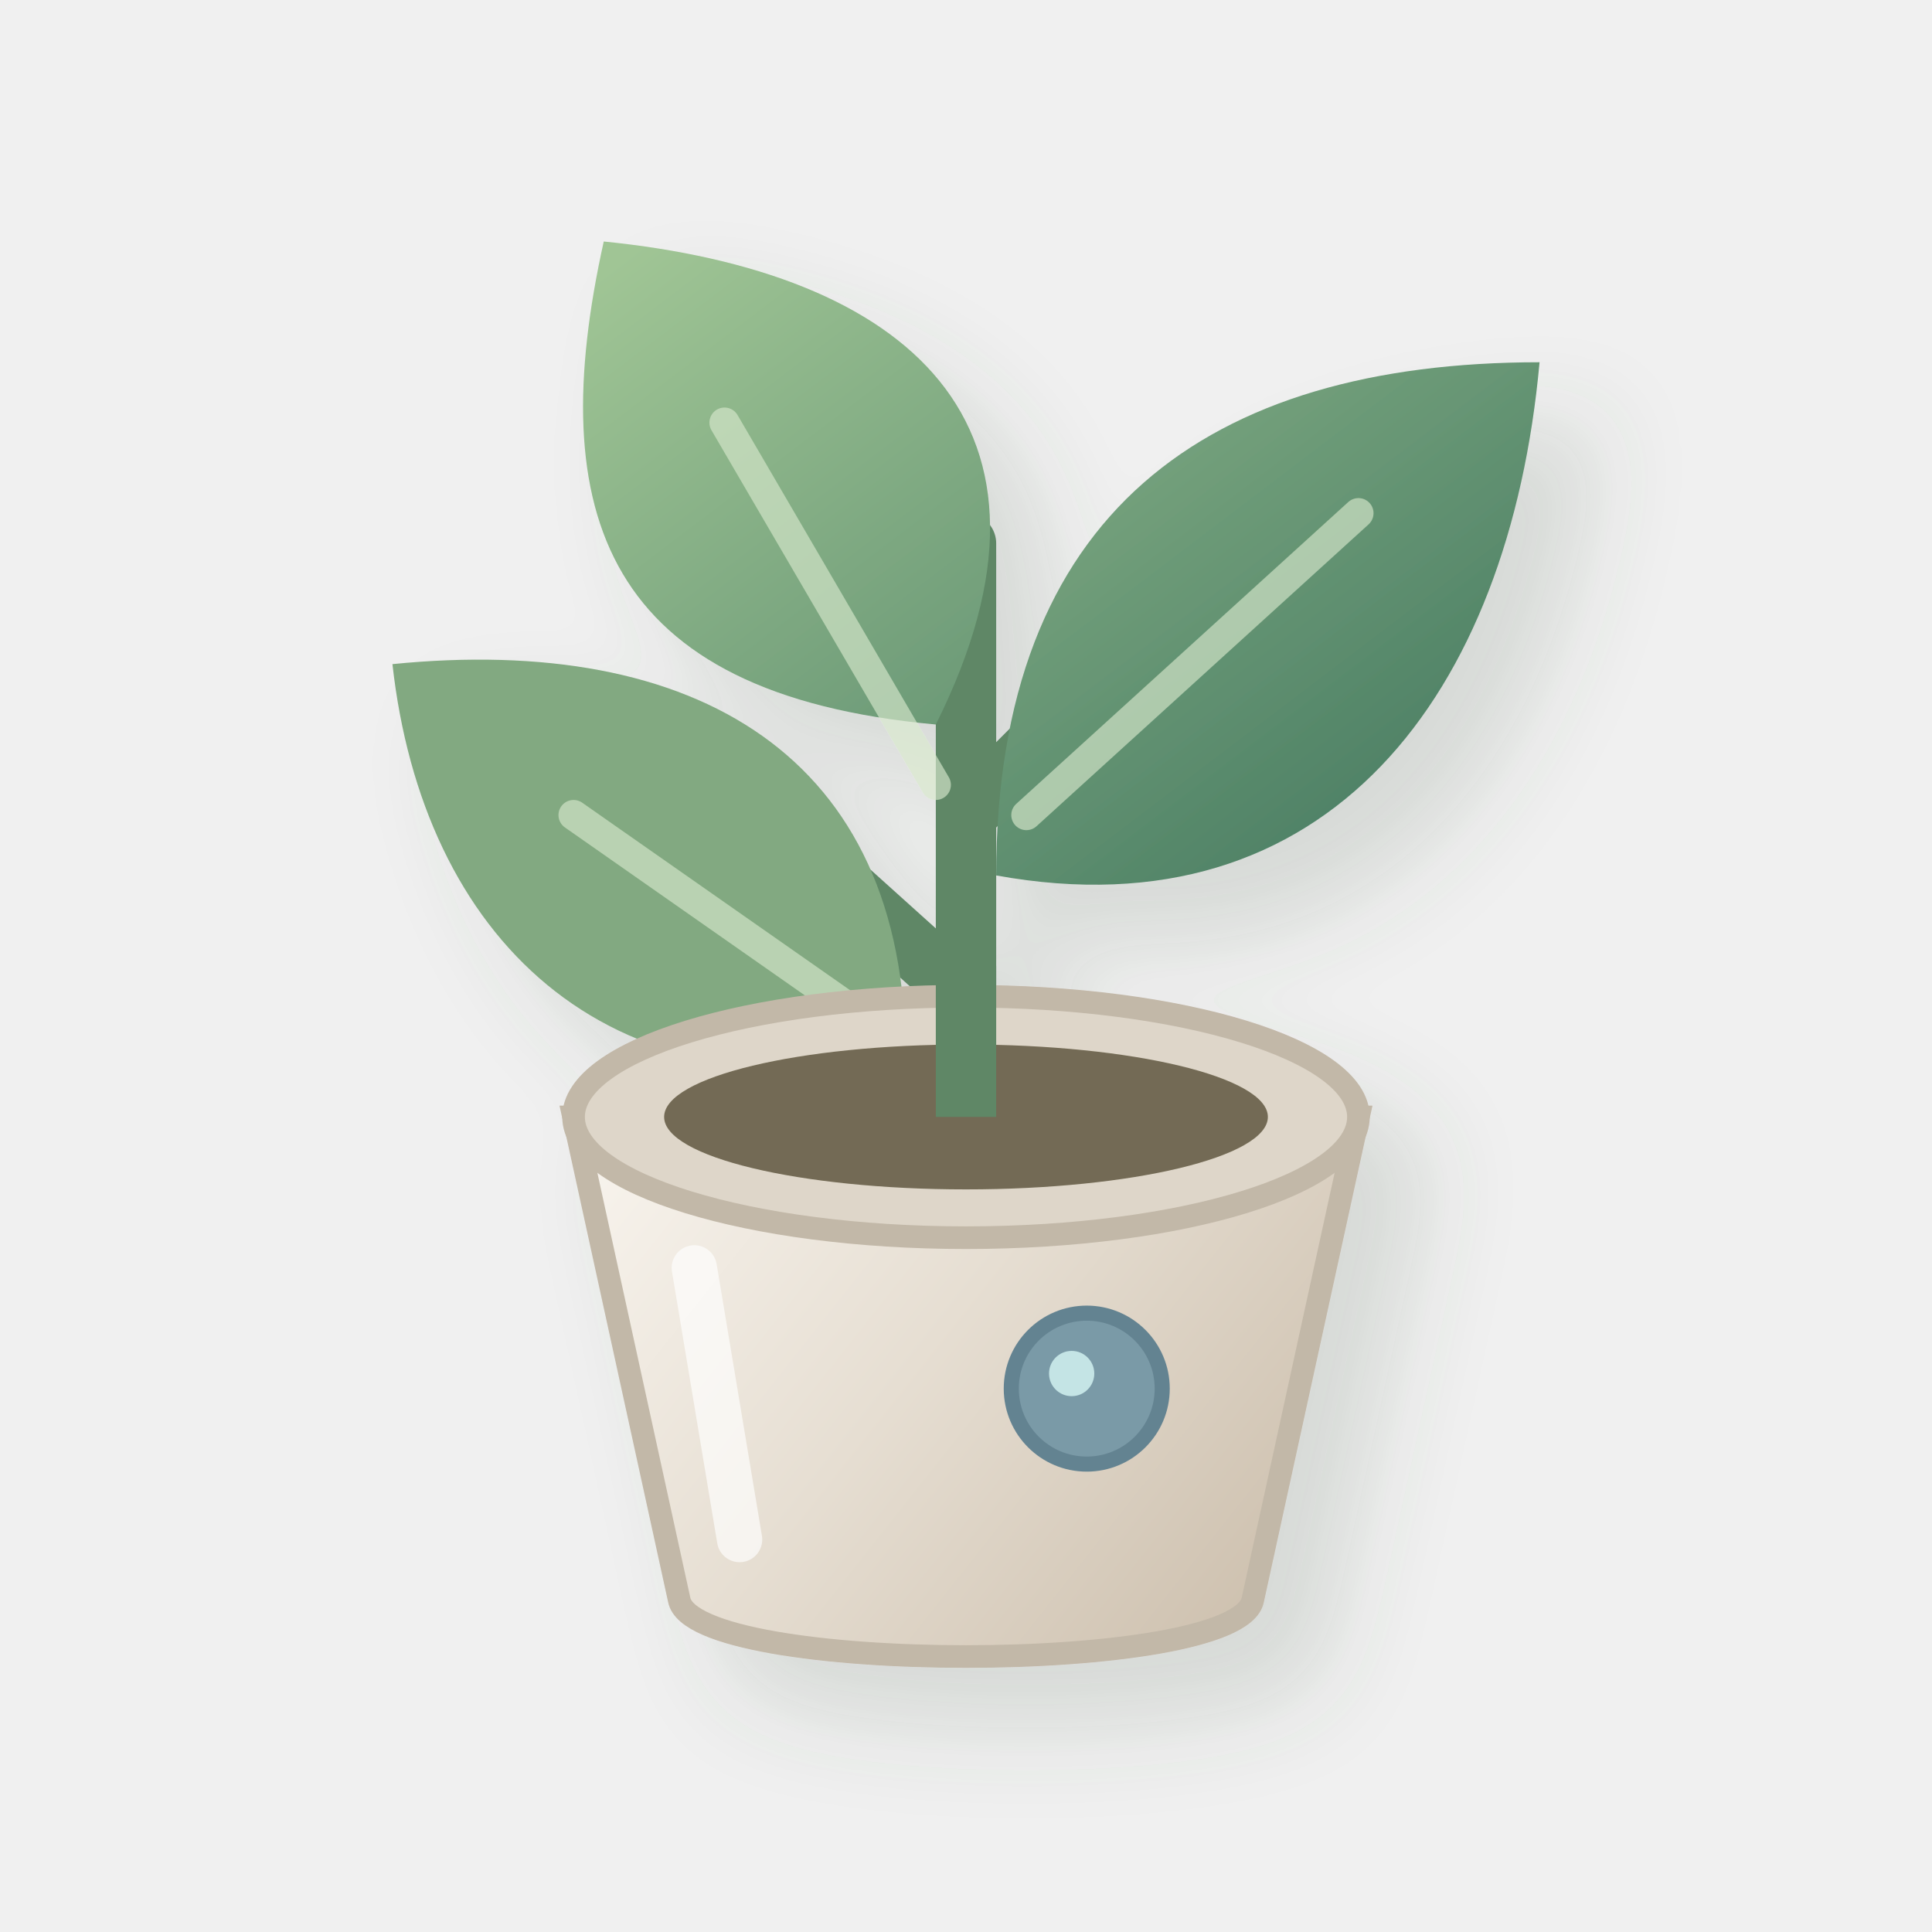
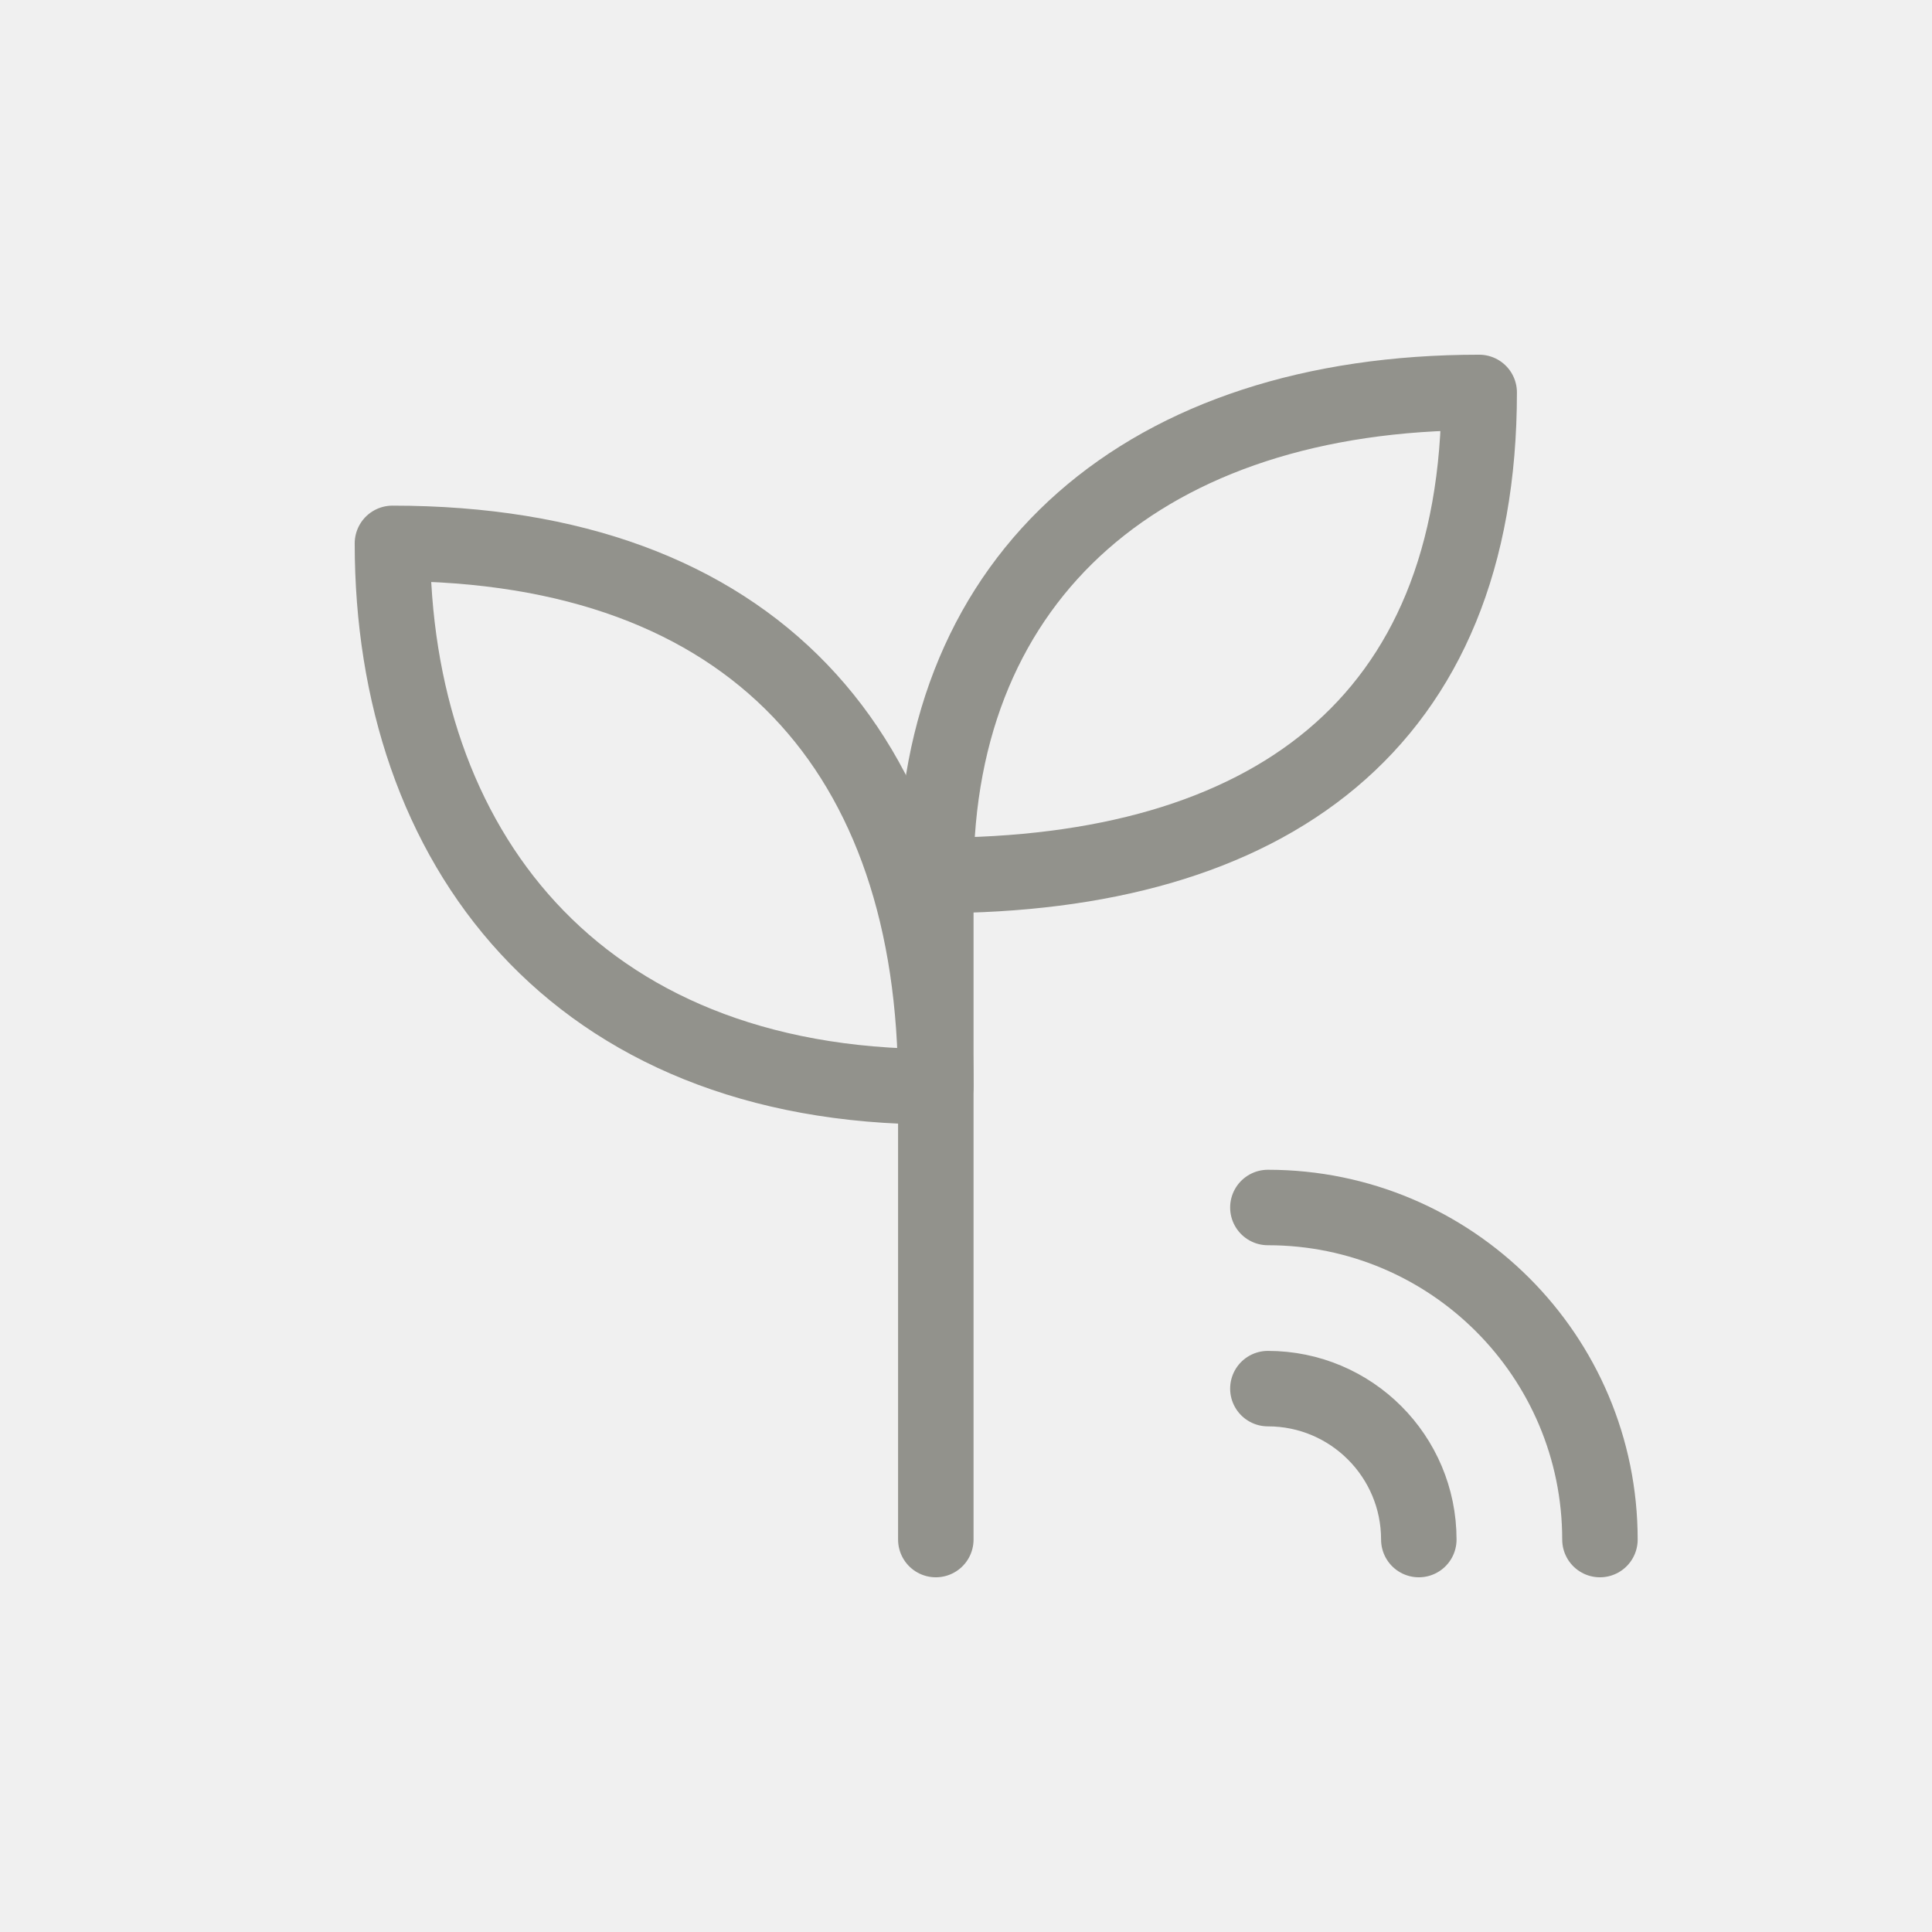
- <svg xmlns="http://www.w3.org/2000/svg" width="64" height="64" viewBox="0 0 64 64" fill="none">
-   <defs>
-     <linearGradient id="leaf" x1="20" y1="9" x2="39" y2="34" gradientUnits="userSpaceOnUse">
-       <stop stop-color="#a0c595" />
-       <stop offset="1" stop-color="#497d63" />
-     </linearGradient>
-     <linearGradient id="pot" x1="20" y1="36" x2="44" y2="55" gradientUnits="userSpaceOnUse">
-       <stop stop-color="#f9f5ef" />
-       <stop offset=".45" stop-color="#e6ded2" />
-       <stop offset="1" stop-color="#c9bba8" />
-     </linearGradient>
-     <filter id="shadow" x="0" y="0" width="64" height="64" filterUnits="userSpaceOnUse">
-       <feDropShadow dy="2" stdDeviation="1.5" flood-color="#4e6555" flood-opacity=".16" />
-     </filter>
-   </defs>
-   <g filter="url(#shadow)">
-     <path d="M32 39V18m0 15-10-9m10 3 11-11" stroke="#5e8766" stroke-width="2" stroke-linecap="round" />
-     <path d="M31 24C20 23 18 17 20 8c10 1 16 6 11 16Z" fill="url(#leaf)" />
-     <path d="M33 29c0-12 7-17 18-17-1 11-7 19-18 17Z" fill="url(#leaf)" />
-     <path d="M30 35C20 37 14 31 13 22c10-1 17 3 17 13Z" fill="#82a981" />
-     <path d="m24 14 7 12m3 1 11-10M19 27l10 7" stroke="#d8e8cc" stroke-opacity=".65" stroke-width="1" stroke-linecap="round" />
-     <path d="m19 37 3.5 16c.5 2.5 18.5 2.5 19 0L45 37H19Z" fill="url(#pot)" stroke="#c2b8a8" stroke-width=".75" />
-     <ellipse cx="32" cy="37" rx="13" ry="4" fill="#ded6c9" stroke="#c2b8a8" stroke-width=".75" />
-     <ellipse cx="32" cy="37" rx="10" ry="2.4" fill="#736b54" />
-     <path d="M32 37v-5" stroke="#5e8766" stroke-width="2" />
-     <path d="m23 42 1.5 9" stroke="#fff" stroke-opacity=".65" stroke-width="1.5" stroke-linecap="round" />
-     <circle cx="36" cy="46" r="2.5" fill="#7a9aa7" stroke="#648391" stroke-width=".5" />
-     <circle cx="35.5" cy="45.5" r=".75" fill="#c4e4e5" />
-   </g>
+ <svg xmlns="http://www.w3.org/2000/svg" width="32" height="32" viewBox="0 0 32 32" fill="none" stroke="#92928c" stroke-width="1.25" stroke-linecap="round" stroke-linejoin="round">
+   <path d="M15.5 25.5v-11" />
+   <path d="M15.5 18c-6 0-9-4-9-9 6 0 9 3.5 9 9Z" />
+   <path d="M15.5 14.5c0-5 3.5-8 9-8 0 5.5-3.5 8-9 8Z" />
+   <path d="M21 20a5.5 5.5 0 0 1 5.5 5.5M21 23a2.5 2.5 0 0 1 2.5 2.5" />
</svg>
